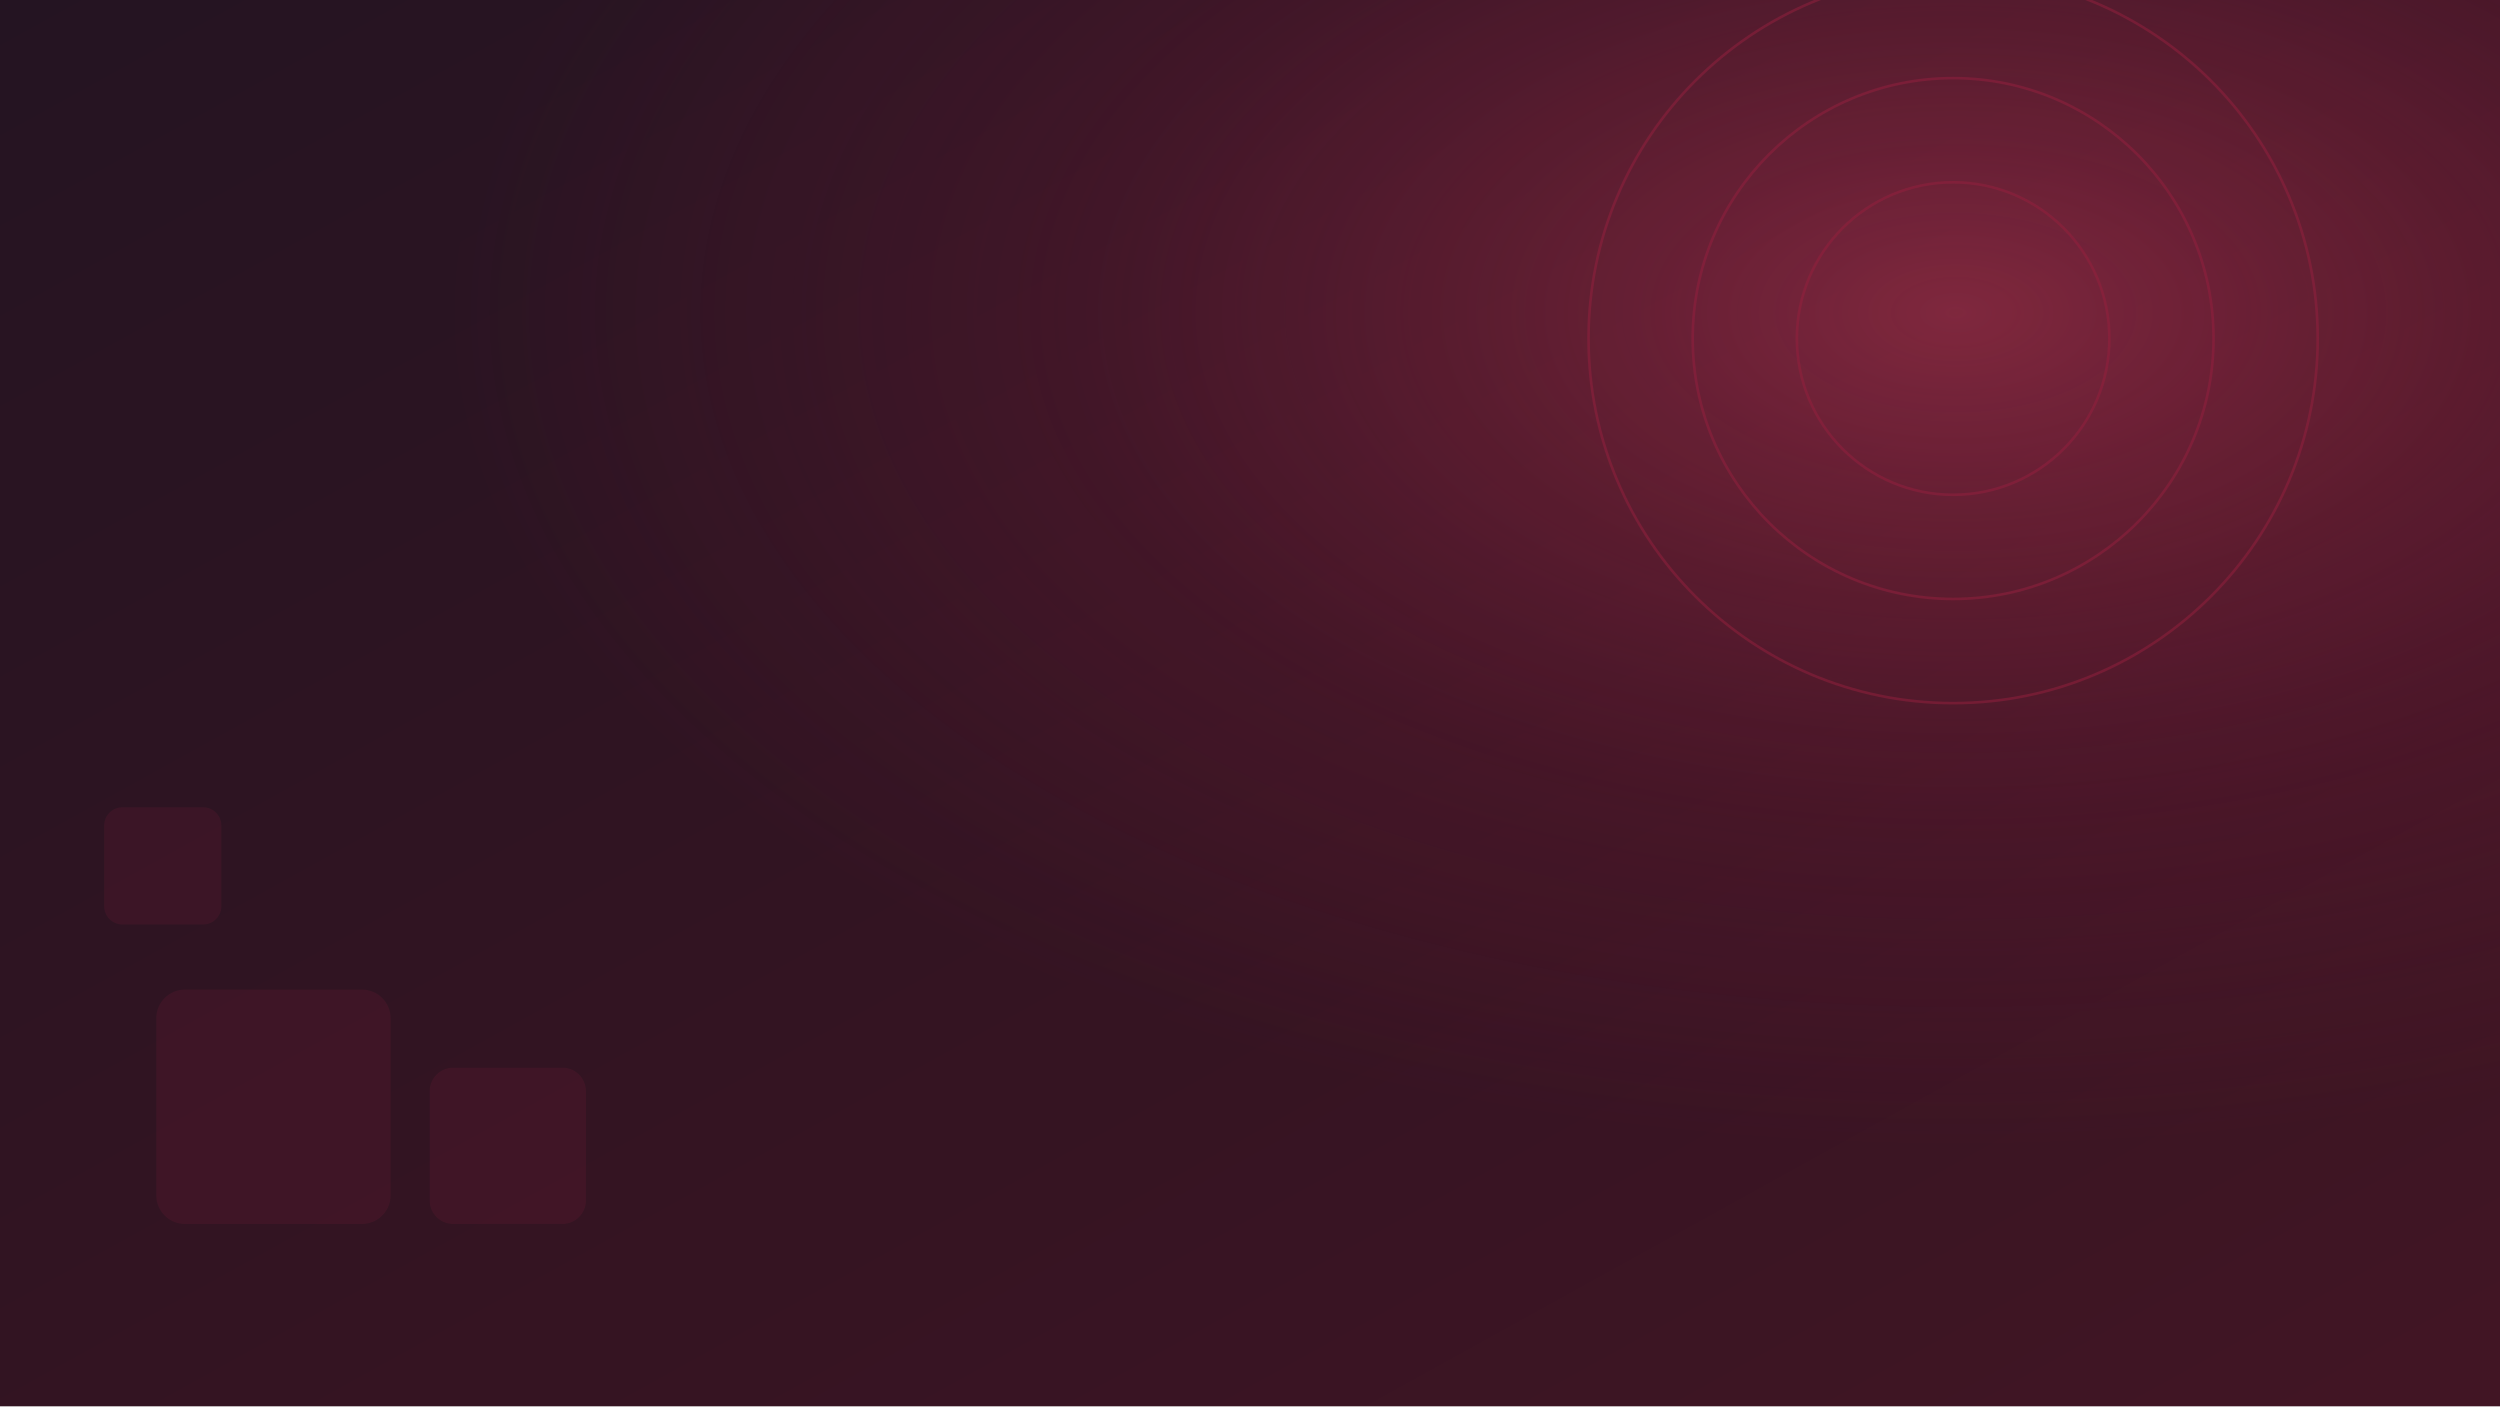
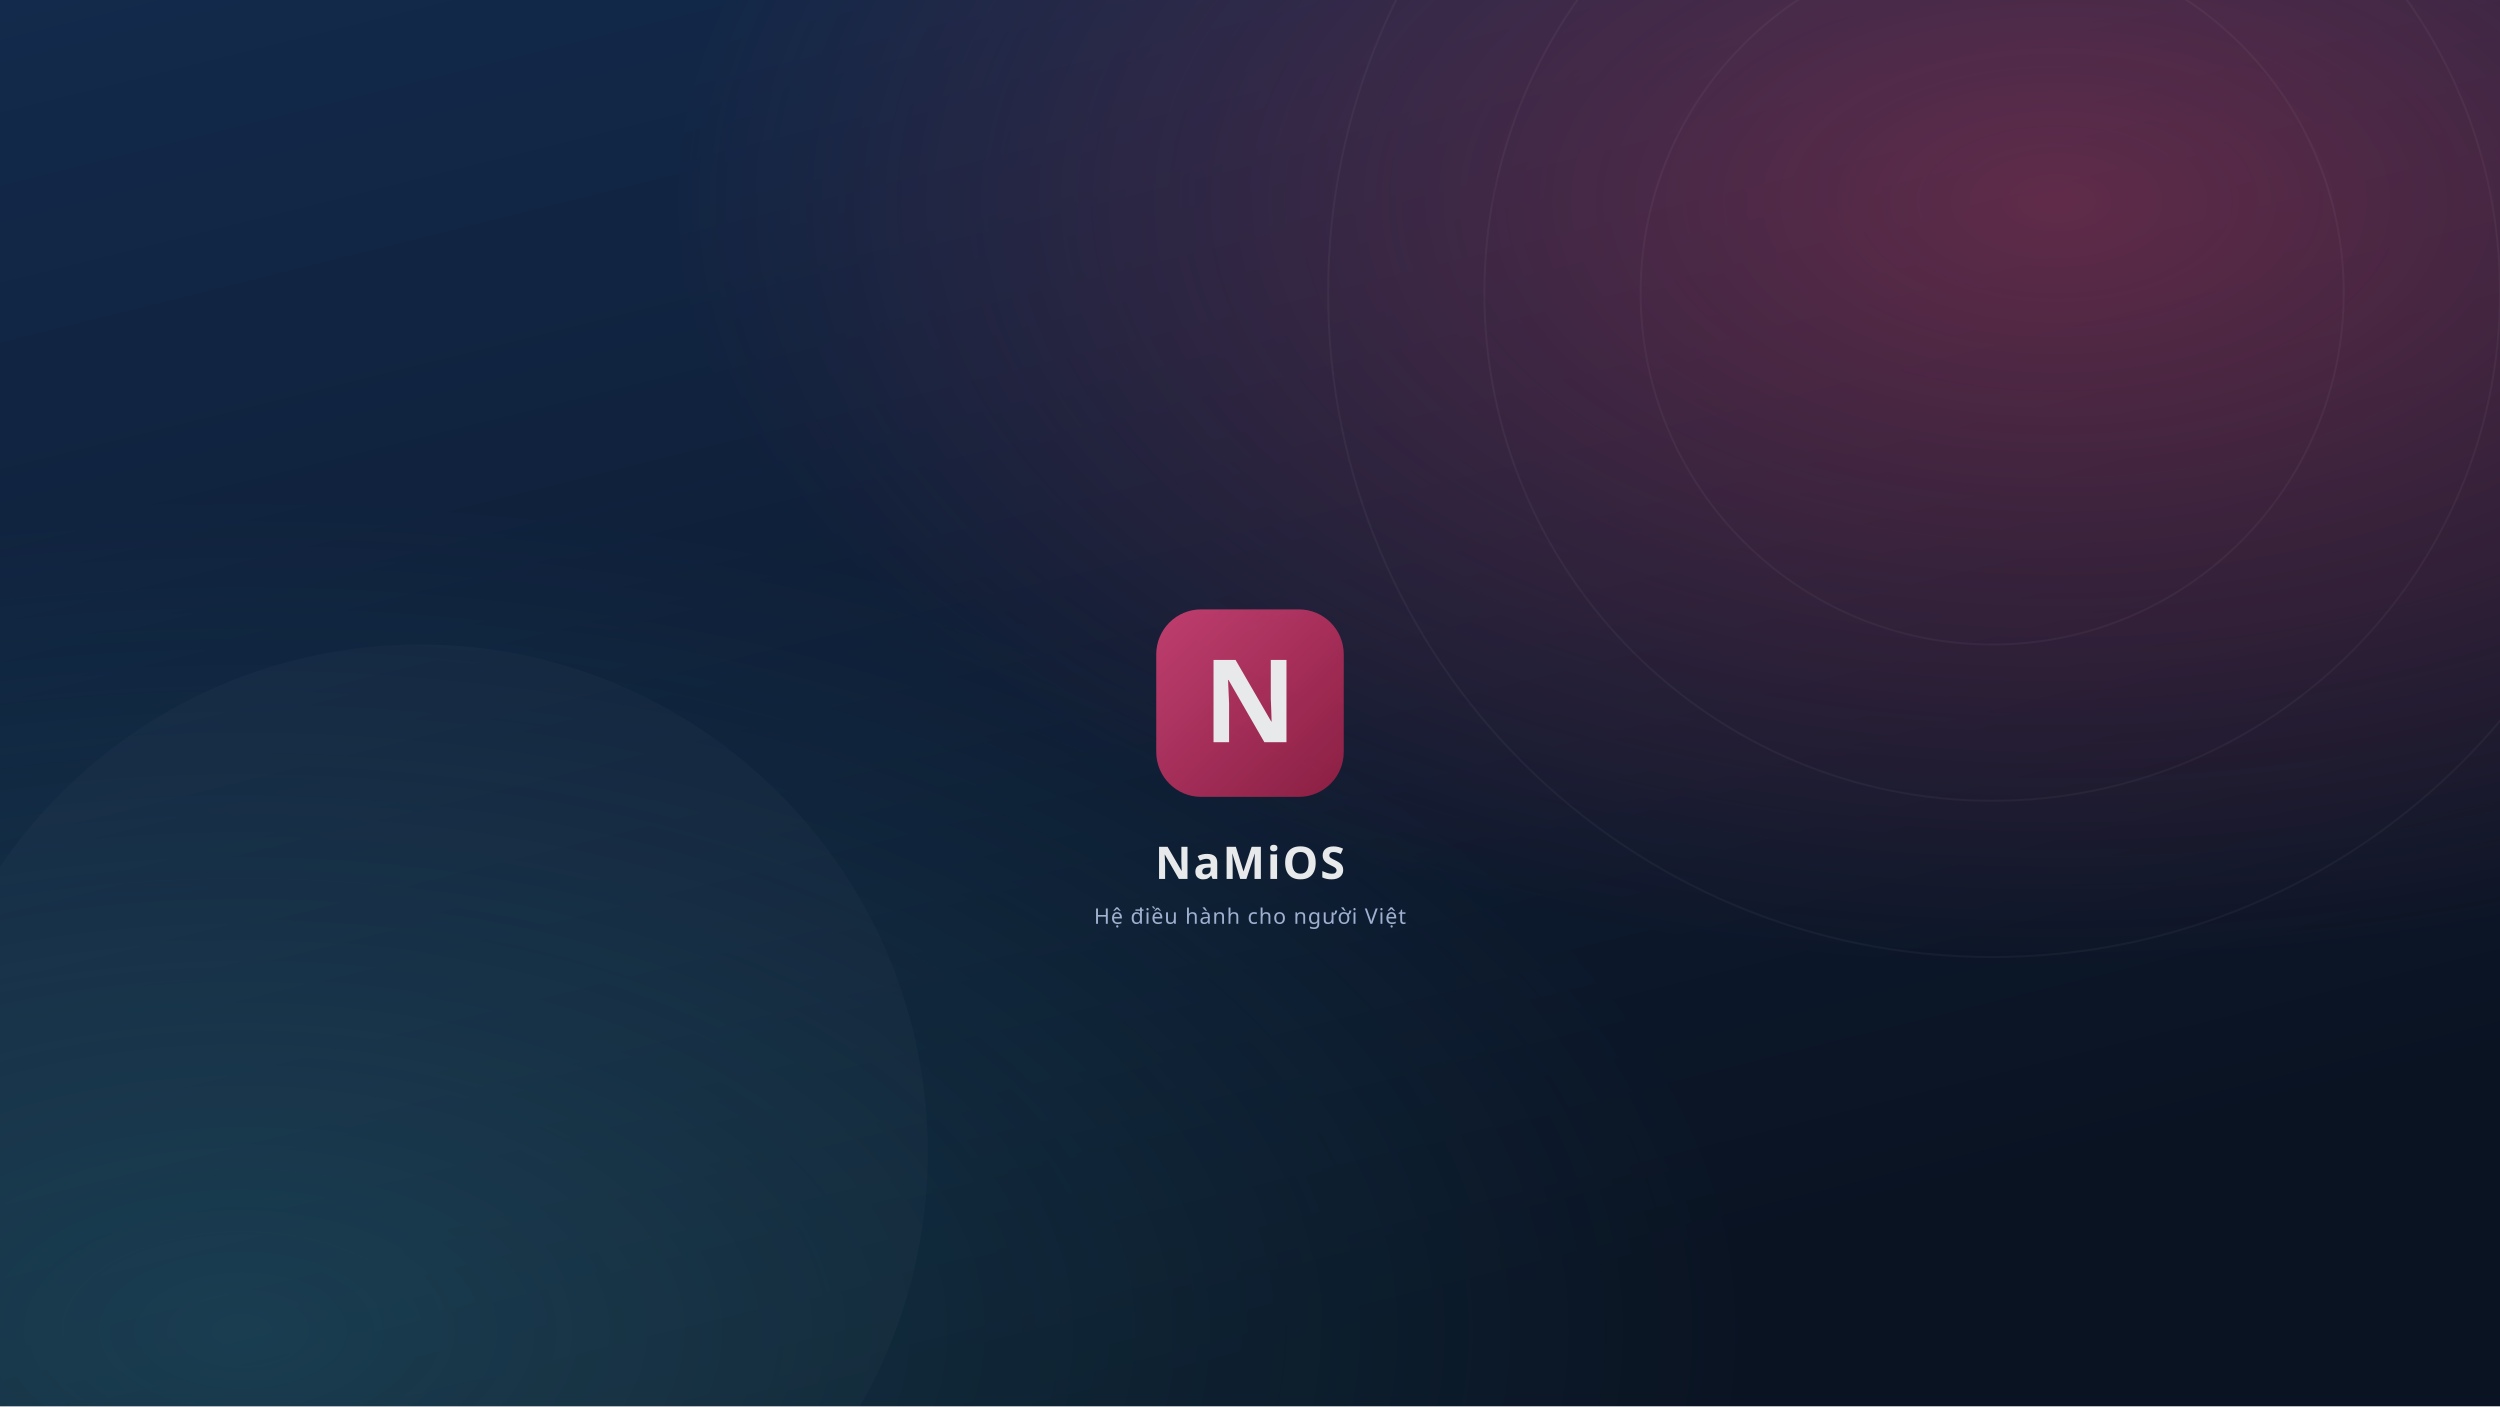
- <svg xmlns="http://www.w3.org/2000/svg" width="1920" height="1080" viewBox="0 0 1920 1080">
+ <svg xmlns="http://www.w3.org/2000/svg" width="2560" height="1440" viewBox="0 0 2560 1440">
  <defs>
-     <linearGradient id="namios-bg" x1="0%" y1="0%" x2="100%" y2="100%">
-       <stop offset="0%" stop-color="#1a1420" />
-       <stop offset="55%" stop-color="#2b1420" />
-       <stop offset="100%" stop-color="#3a1522" />
+     <linearGradient id="bg" x1="0" y1="0" x2="0.45" y2="1">
+       <stop offset="0" stop-color="#132a4c" />
+       <stop offset="1" stop-color="#0a1322" />
    </linearGradient>
-     <radialGradient id="namios-glow" cx="78%" cy="22%" r="60%">
-       <stop offset="0%" stop-color="#c23a56" stop-opacity="0.55" />
-       <stop offset="60%" stop-color="#951F3D" stop-opacity="0.18" />
-       <stop offset="100%" stop-color="#951F3D" stop-opacity="0" />
+     <radialGradient id="ruby" cx="0.82" cy="0.14" r="0.55">
+       <stop offset="0" stop-color="#cf3a5e" stop-opacity="0.42" />
+       <stop offset="1" stop-color="#cf3a5e" stop-opacity="0" />
    </radialGradient>
+     <radialGradient id="teal" cx="0.1" cy="0.95" r="0.6">
+       <stop offset="0" stop-color="#2f9bb0" stop-opacity="0.26" />
+       <stop offset="1" stop-color="#2f9bb0" stop-opacity="0" />
+     </radialGradient>
+     <linearGradient id="mark" x1="0" y1="0" x2="1" y2="1">
+       <stop offset="0" stop-color="#e0457a" />
+       <stop offset="1" stop-color="#a21f46" />
+     </linearGradient>
  </defs>
-   <rect x="0" y="0" width="1920" height="1080" fill="url(#namios-bg)" />
-   <rect x="0" y="0" width="1920" height="1080" fill="url(#namios-glow)" />
-   <g fill="none" stroke="#951F3D" stroke-width="2" opacity="0.5">
-     <circle cx="1500" cy="260" r="120" />
-     <circle cx="1500" cy="260" r="200" />
-     <circle cx="1500" cy="260" r="280" />
+   <rect width="2560" height="1440" fill="url(#bg)" />
+   <rect width="2560" height="1440" fill="url(#ruby)" />
+   <rect width="2560" height="1440" fill="url(#teal)" />
+   <g fill="none" stroke="#ffffff" stroke-opacity="0.04" stroke-width="2">
+     <circle cx="2040" cy="300" r="520" />
+     <circle cx="2040" cy="300" r="360" />
+     <circle cx="2040" cy="300" r="680" />
  </g>
-   <g fill="#951F3D" opacity="0.14">
-     <rect x="120" y="760" width="180" height="180" rx="22" />
-     <rect x="330" y="820" width="120" height="120" rx="18" />
-     <rect x="80" y="620" width="90" height="90" rx="14" />
+   <circle cx="430" cy="1180" r="520" fill="#ffffff" opacity="0.02" />
+   <g transform="translate(1280,720)" opacity="0.9">
+     <rect x="-96" y="-96" width="192" height="192" rx="46" fill="url(#mark)" opacity="0.92" />
+     <text x="0" y="40" font-family="Noto Sans, sans-serif" font-size="118" font-weight="700" fill="#ffffff" text-anchor="middle">N</text>
  </g>
-   <g fill="#951F3D" opacity="0.08">
-     <rect x="0" y="0" width="1920" height="1080" />
-   </g>
+   <text x="1280" y="900" font-family="Noto Sans, sans-serif" font-size="46" font-weight="700" fill="#ffffff" fill-opacity="0.9" text-anchor="middle" letter-spacing="2">NaMiOS</text>
+   <text x="1280" y="946" font-family="Noto Sans, sans-serif" font-size="22" fill="#9fb0d0" text-anchor="middle" letter-spacing="1">Hệ điều hành cho người Việt</text>
</svg>
